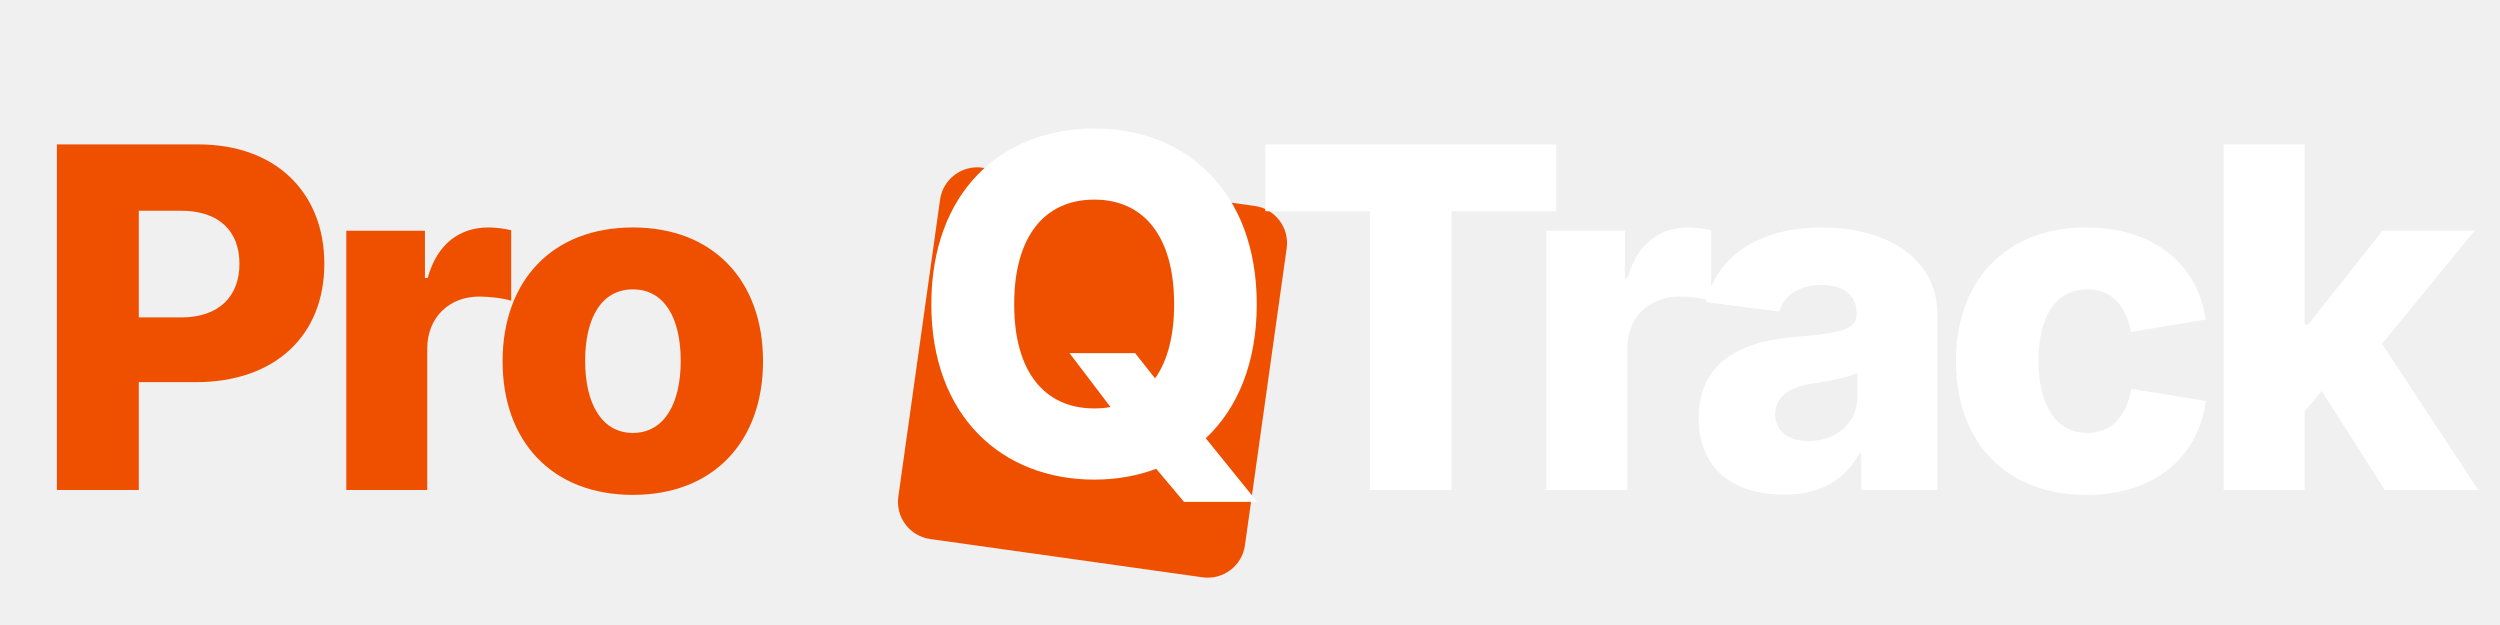
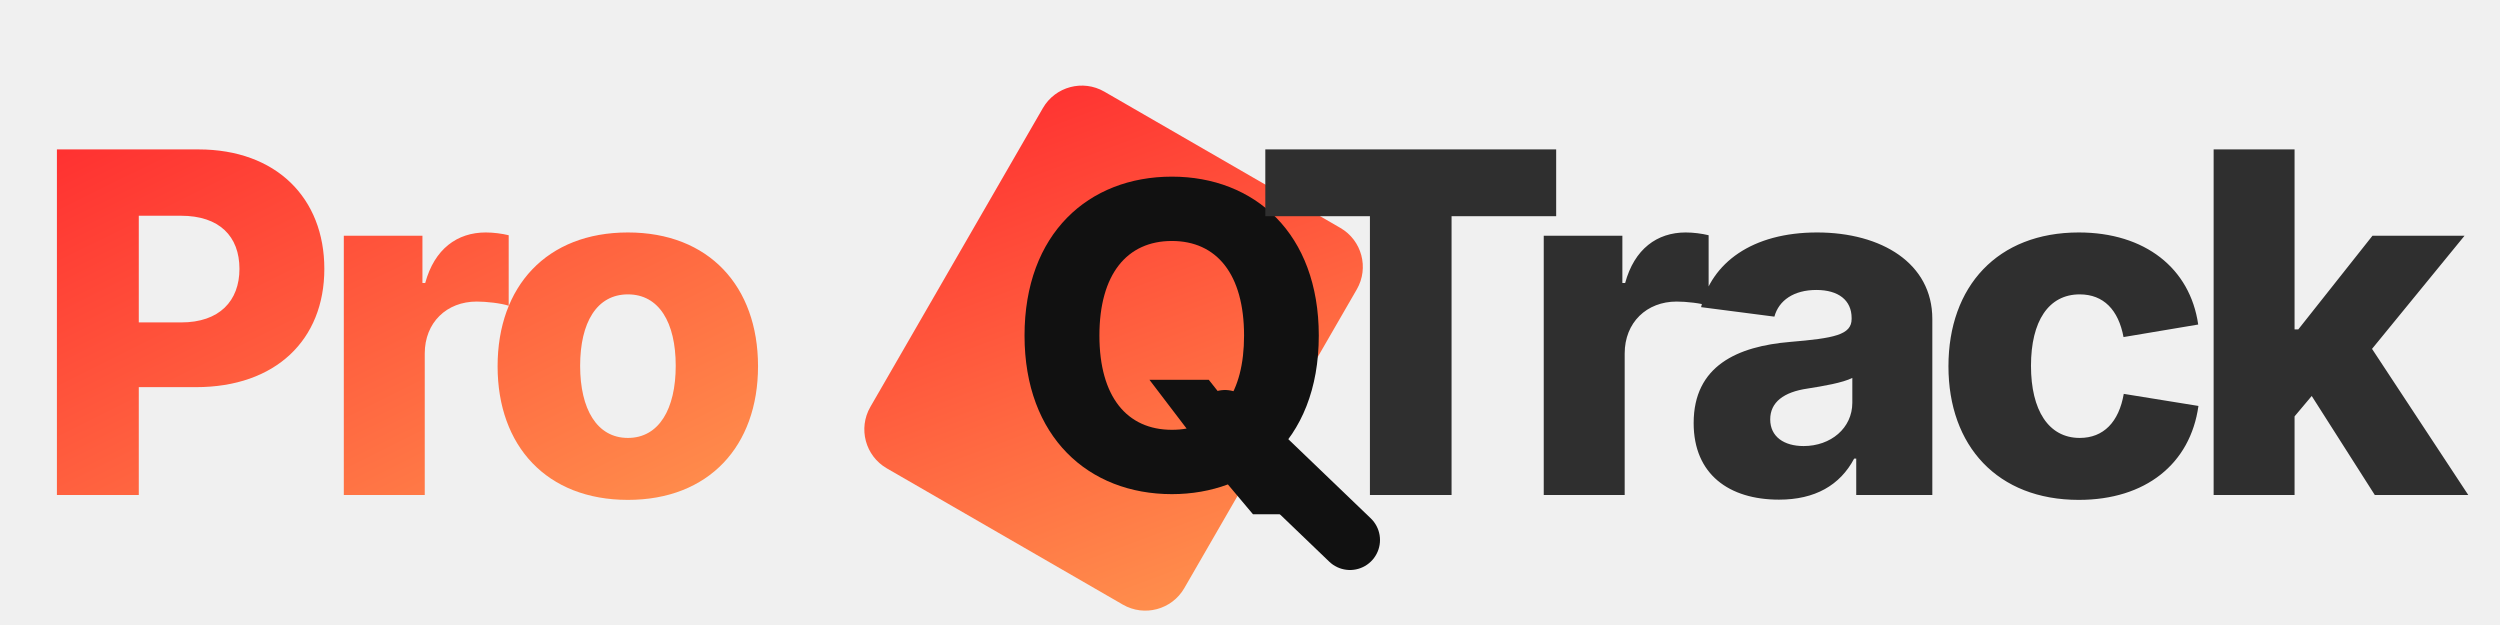
- <svg xmlns="http://www.w3.org/2000/svg" viewBox="0 0 1000 250" role="img" aria-labelledby="title">
+ <svg xmlns="http://www.w3.org/2000/svg" viewBox="0 0 1000 250" role="img" aria-labelledby="title desc">
+   <defs>
+     <linearGradient id="brand" x1="0" y1="0" x2="1" y2="1">
+       <stop offset="0" stop-color="#ff3131" />
+       <stop offset="1" stop-color="#ff914d" />
+     </linearGradient>
+   </defs>
  <rect width="1000" height="250" fill="none" />
  <g font-family="Inter,Arial,sans-serif" font-weight="800">
-     <text x="12" y="196" font-size="190" fill="#ef5000" letter-spacing="-8">Pro</text>
-     <g transform="translate(355 22)">
-       <rect x="12" y="52" width="140" height="150" rx="15" fill="#ef5000" transform="rotate(8 82 127)" />
-       <text x="10" y="168" font-size="188" fill="#ffffff" letter-spacing="-12">Q</text>
+     <text x="12" y="198" font-size="190" fill="url(#brand)" letter-spacing="-9">Pro</text>
+     <g transform="translate(348 18)">
+       <rect x="25" y="34" width="145" height="174" rx="18" fill="url(#brand)" transform="rotate(30 97 121)" />
+       <text x="55" y="178" font-size="170" fill="#111111" letter-spacing="-10">Q</text>
+       <path d="M142 150l50 48" stroke="#111111" stroke-width="24" stroke-linecap="round" />
    </g>
-     <text x="500" y="196" font-size="190" fill="#ffffff" letter-spacing="-10">Track</text>
+     <text x="500" y="198" font-size="190" fill="#2f2f2f" letter-spacing="-11">Track</text>
  </g>
</svg>
